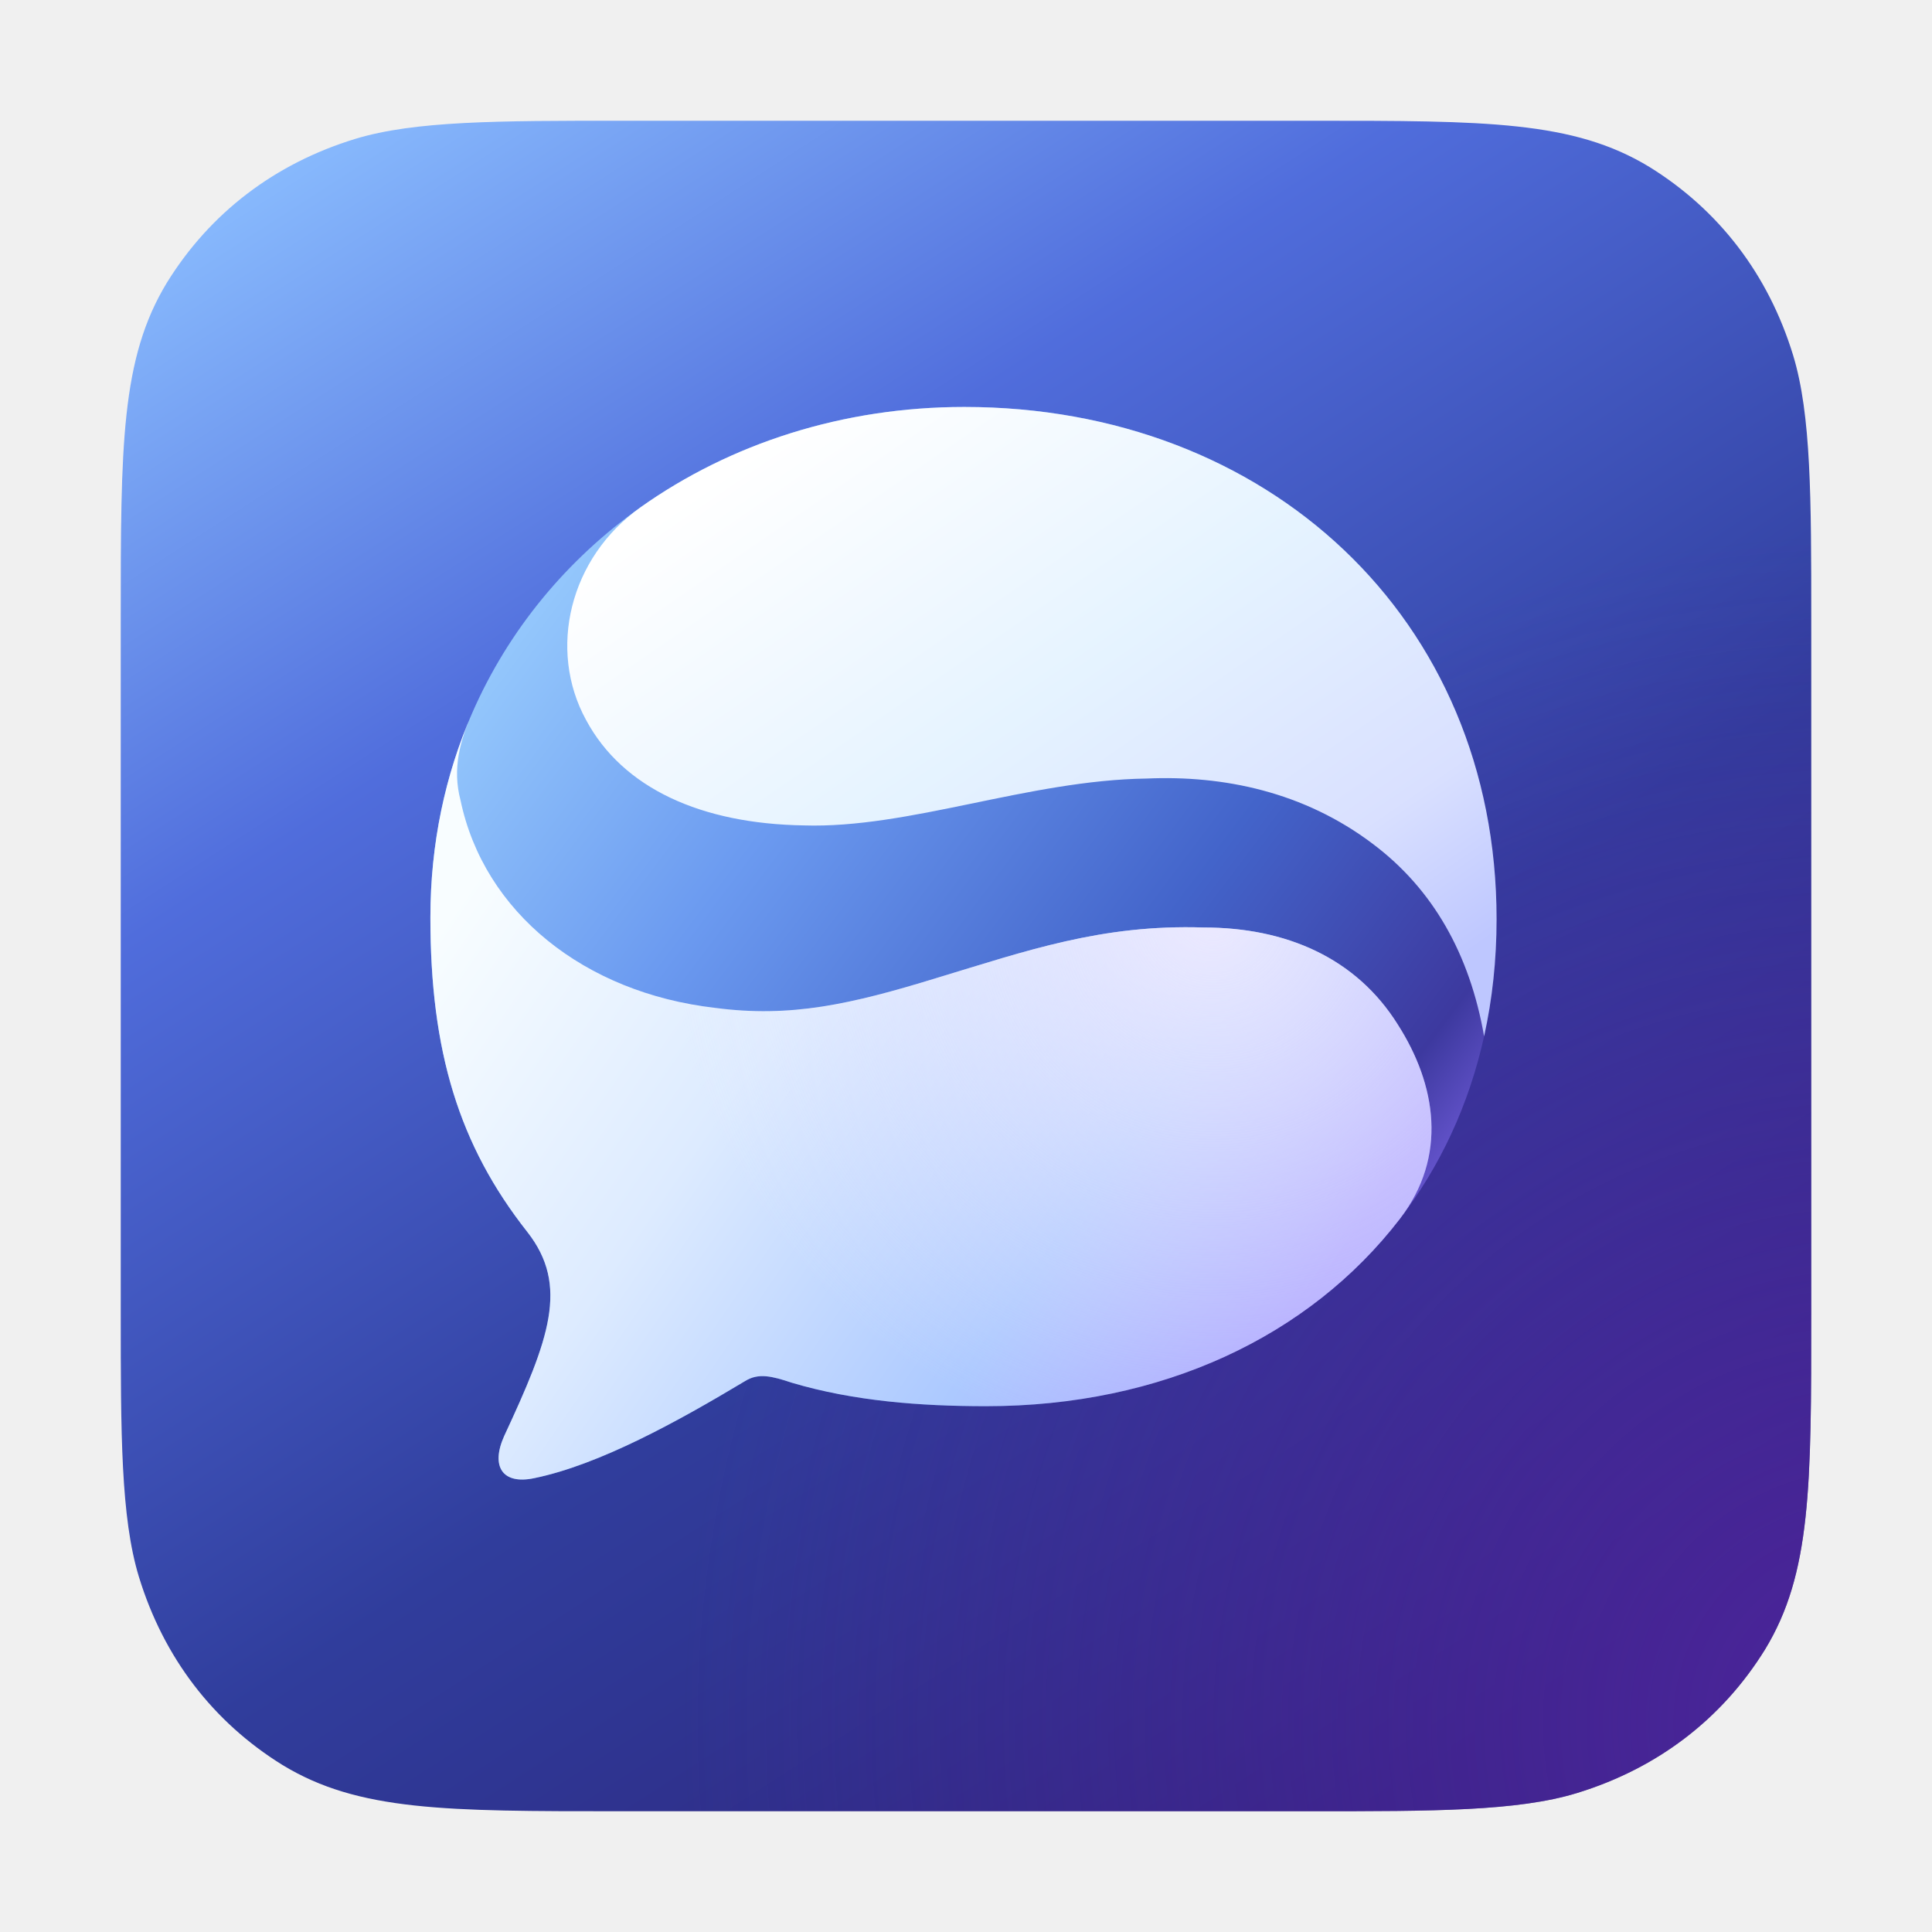
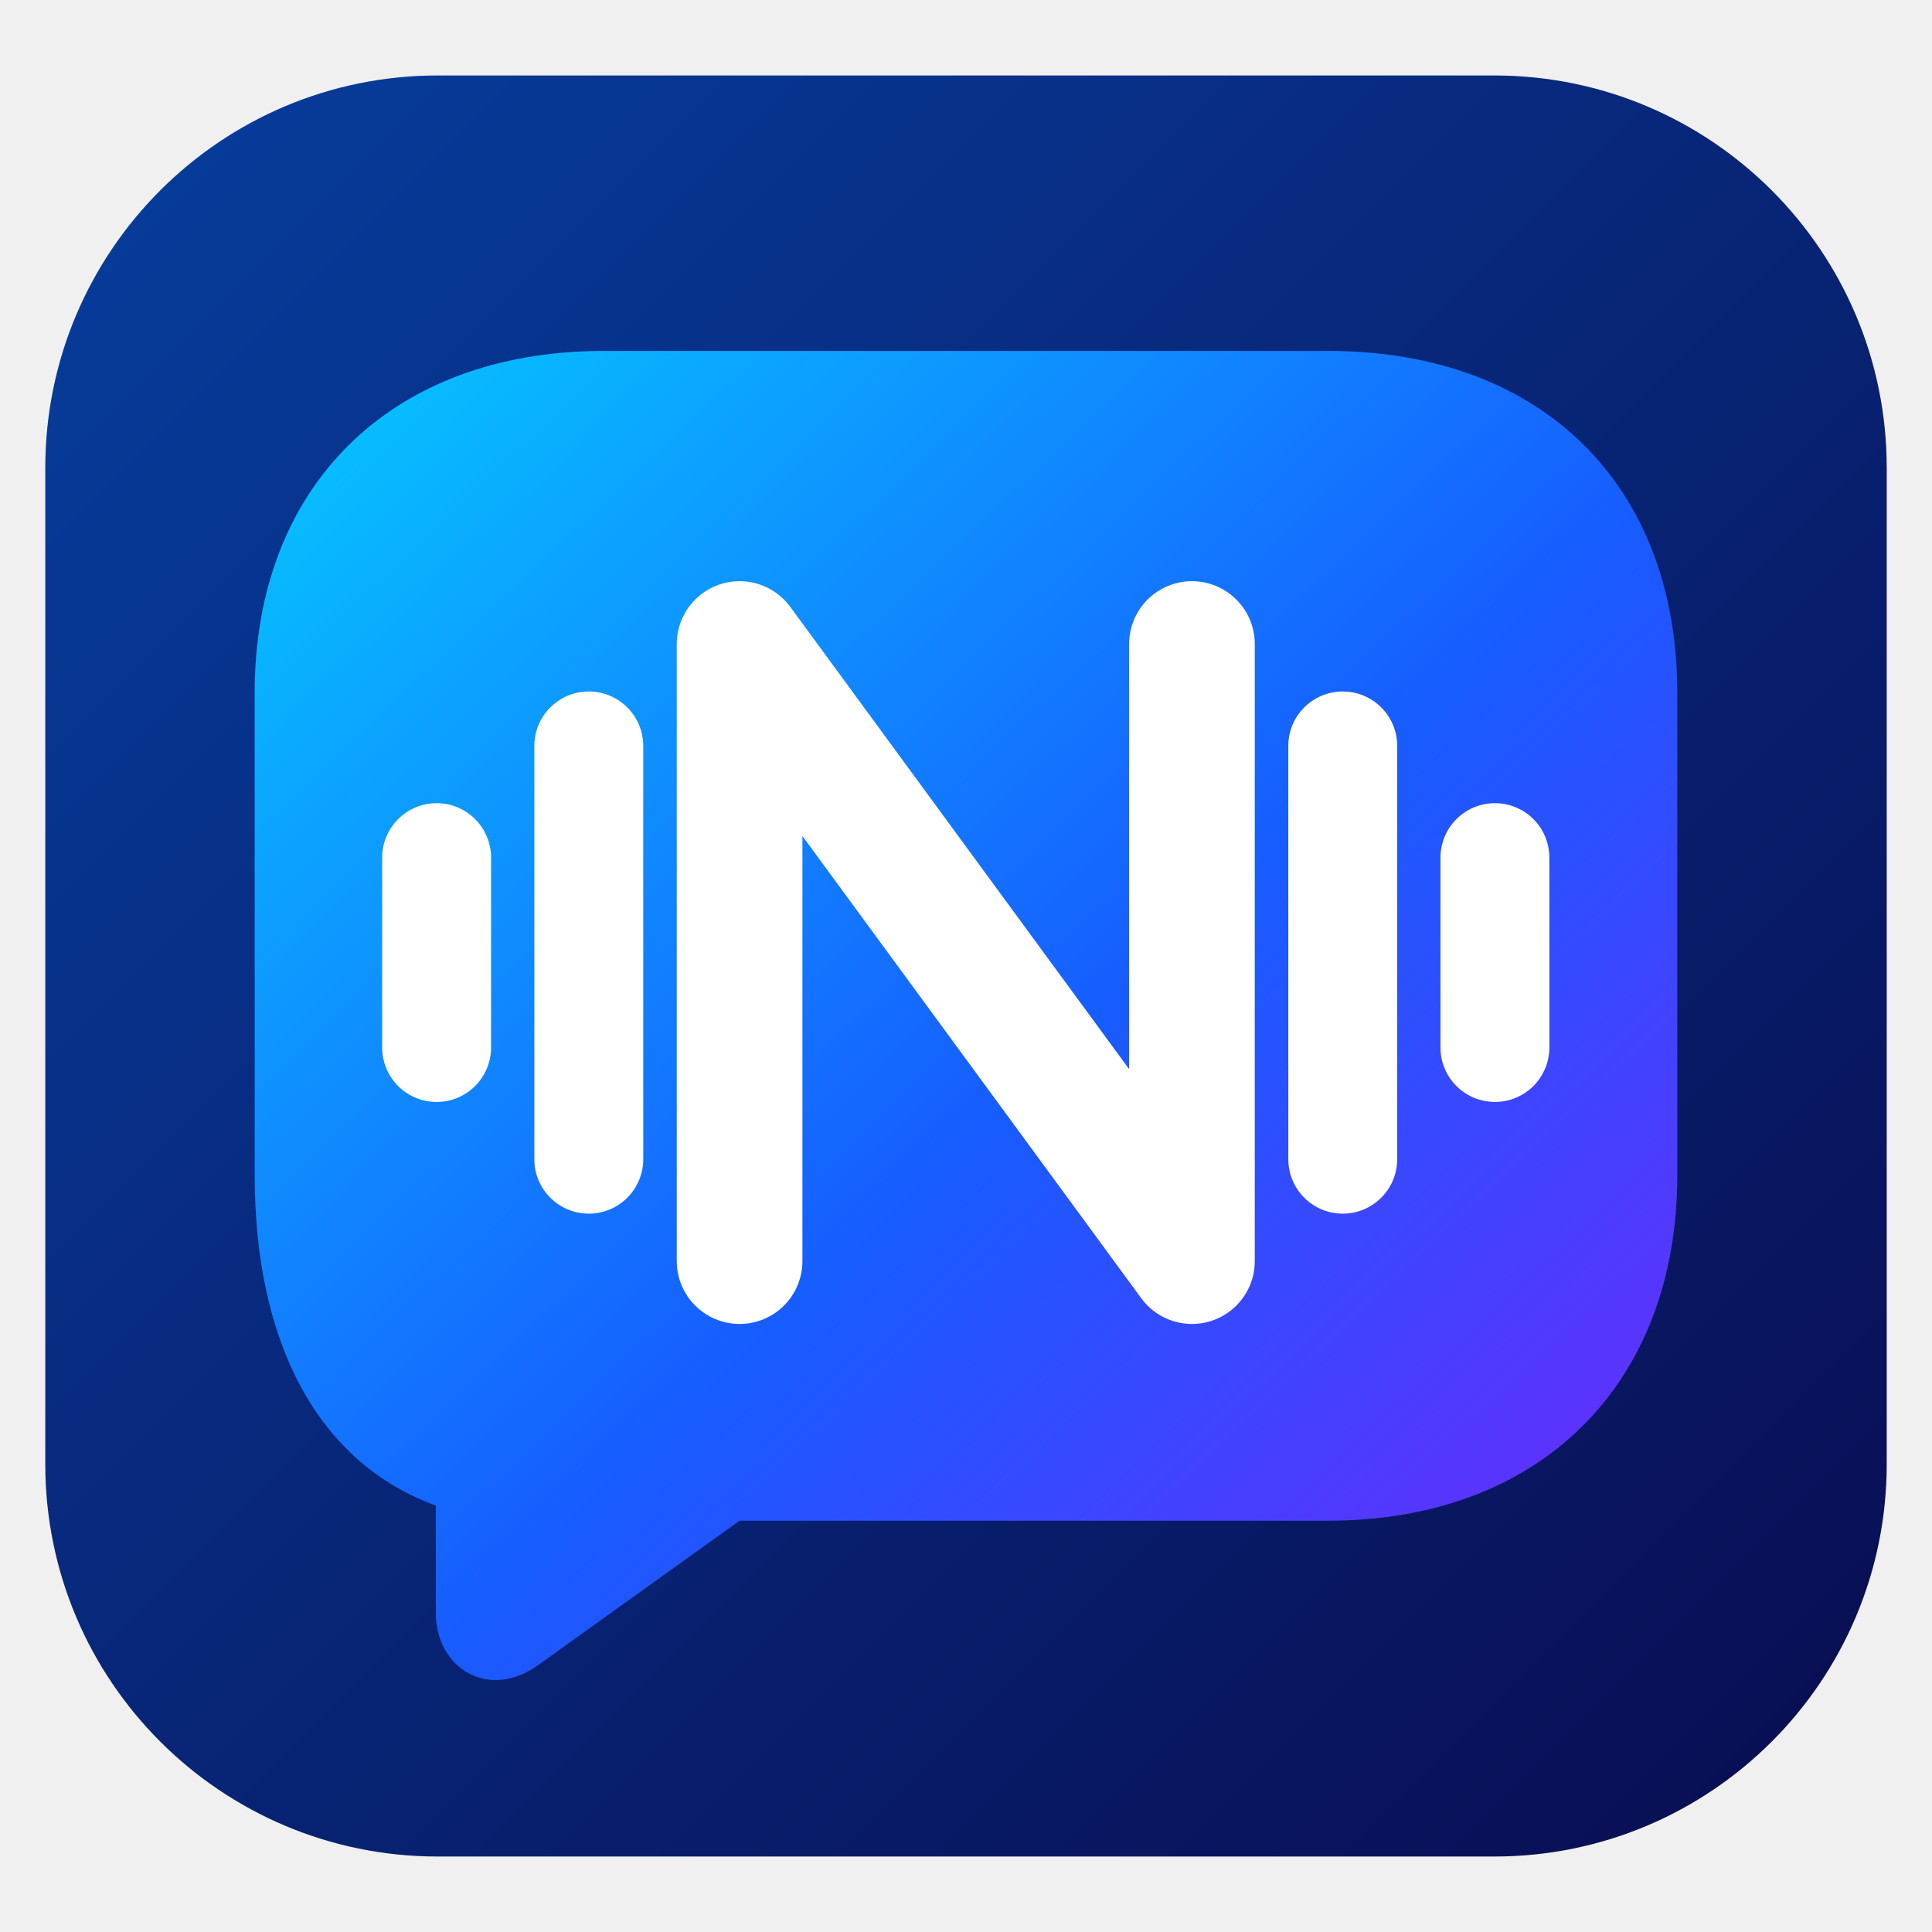
- <svg xmlns="http://www.w3.org/2000/svg" width="1024" height="1024" viewBox="0 0 1024 1024" fill="none">
+ <svg xmlns="http://www.w3.org/2000/svg" width="1024" height="1024" viewBox="0 0 1024 1024">
  <defs>
-     <linearGradient id="background" x1="100" y1="0" x2="760" y2="1024" gradientUnits="userSpaceOnUse">
-       <stop offset="0" stop-color="#8BBEFF" />
-       <stop offset="0.30" stop-color="#506DDC" />
-       <stop offset="0.65" stop-color="#303D9C" />
-       <stop offset="1" stop-color="#2D247C" />
+     <linearGradient id="plate" x1="0" y1="0" x2="1" y2="1">
+       <stop stop-color="#073e9e" />
+       <stop offset="1" stop-color="#090c50" />
    </linearGradient>
-     <radialGradient id="violet-glow" cx="1060" cy="970" r="720" gradientUnits="userSpaceOnUse">
-       <stop offset="0" stop-color="#5625A5" stop-opacity="0.75" />
-       <stop offset="1" stop-color="#5625A5" stop-opacity="0" />
-     </radialGradient>
-     <linearGradient id="ribbon" x1="245" y1="245" x2="813" y2="673" gradientUnits="userSpaceOnUse">
-       <stop offset="0" stop-color="#9BCFFE" />
-       <stop offset="0.32" stop-color="#6B9AF0" />
-       <stop offset="0.64" stop-color="#4364CA" />
-       <stop offset="0.88" stop-color="#3D399F" />
-       <stop offset="1" stop-color="#7E65E9" />
+     <linearGradient id="bubble" x1="0" y1="0" x2="1" y2="1">
+       <stop stop-color="#05c9ff" />
+       <stop offset="0.55" stop-color="#175cff" />
+       <stop offset="1" stop-color="#7523fb" />
    </linearGradient>
-     <linearGradient id="upper" x1="425" y1="172" x2="706" y2="580" gradientUnits="userSpaceOnUse">
-       <stop offset="0" stop-color="#FFFFFF" />
-       <stop offset="0.45" stop-color="#E5F3FF" />
-       <stop offset="0.80" stop-color="#D9E0FF" />
-       <stop offset="1" stop-color="#BEC7FF" />
-     </linearGradient>
-     <linearGradient id="lower" x1="215" y1="457" x2="678" y2="776" gradientUnits="userSpaceOnUse">
-       <stop offset="0" stop-color="#F8FDFF" />
-       <stop offset="0.36" stop-color="#DDEBFF" />
-       <stop offset="0.74" stop-color="#ACC9FF" />
-       <stop offset="1" stop-color="#ACA6FF" />
-     </linearGradient>
-     <radialGradient id="lower-light" cx="662" cy="480" r="330" gradientUnits="userSpaceOnUse">
-       <stop offset="0" stop-color="#F6EEFF" stop-opacity="0.85" />
-       <stop offset="1" stop-color="#F6EEFF" stop-opacity="0" />
-     </radialGradient>
  </defs>
-   <g transform="translate(64 64) scale(0.875)">
-     <path id="serein-background" d="M 302 0 H 722 C 827 0 880 0 926 28 C 968 54 998 93 1013 142 C 1024 178 1024 229 1024 302 V 722 C 1024 827 1024 880 996 926 C 970 968 931 998 882 1013 C 846 1024 795 1024 722 1024 H 302 C 197 1024 144 1024 98 996 C 56 970 26 931 11 882 C 0 846 0 795 0 722 V 302 C 0 197 0 144 28 98 C 54 56 93 26 142 11 C 178 0 229 0 302 0 Z" fill="url(#background)" />
-     <path id="serein-background-violet" d="M 302 0 H 722 C 827 0 880 0 926 28 C 968 54 998 93 1013 142 C 1024 178 1024 229 1024 302 V 722 C 1024 827 1024 880 996 926 C 970 968 931 998 882 1013 C 846 1024 795 1024 722 1024 H 302 C 197 1024 144 1024 98 996 C 56 970 26 931 11 882 C 0 846 0 795 0 722 V 302 C 0 197 0 144 28 98 C 54 56 93 26 142 11 C 178 0 229 0 302 0 Z" fill="url(#violet-glow)" />
-     <path id="serein-bubble-body" d="M 510.986 173.37 C 437.474 173.37 369.356 195.474 314.784 234.202 C 270.348 265.735 234.893 308.29 212.816 358.907 C 196.566 396.163 187.564 437.786 187.564 482.598 C 187.564 563.707 204.8 620.483 246.368 673.204 C 271.715 705.648 259.549 738.091 232.174 796.895 C 224.063 815.145 231.16 826.297 250.424 822.242 C 289.964 814.131 337.616 787.77 378.17 763.438 C 386.281 758.368 394.392 760.396 406.558 764.451 C 444.071 775.604 484.626 778.646 524.166 778.646 C 630.527 778.646 719.958 736.501 774.853 665.093 C 799.075 633.585 816.573 596.379 825.834 554.582 C 830.797 532.187 833.394 508.473 833.394 483.612 C 833.394 301.117 694.495 173.37 510.986 173.37 Z" fill="url(#ribbon)" />
-     <path id="serein-upper-wave" d="M 314.784 234.202 C 369.356 195.474 437.474 173.37 510.986 173.37 C 694.495 173.37 833.394 301.117 833.394 483.612 C 833.394 508.473 830.797 532.187 825.834 554.582 C 817.172 504.903 794.867 465.362 758.368 437.988 C 716.8 406.558 668.135 396.42 621.497 398.448 C 549.513 399.461 477.529 428.863 413.655 426.836 C 351.81 425.822 304.158 404.531 281.853 362.962 C 258.535 320.38 271.789 264.713 314.784 234.202 Z" fill="url(#upper)" />
-     <path id="serein-lower-wave" d="M 212.816 358.907 C 196.566 396.163 187.564 437.786 187.564 482.598 C 187.564 563.707 204.8 620.483 246.368 673.204 C 271.715 705.648 259.549 738.091 232.174 796.895 C 224.063 815.145 231.16 826.297 250.424 822.242 C 289.964 814.131 337.616 787.77 378.17 763.438 C 386.281 758.368 394.392 760.396 406.558 764.451 C 444.071 775.604 484.626 778.646 524.166 778.646 C 630.527 778.646 719.958 736.501 774.853 665.093 C 803.895 627.315 796.895 583.984 773.576 547.485 C 748.23 506.931 705.648 488.681 655.968 488.681 C 594.123 486.653 548.499 502.875 494.764 519.097 C 442.044 535.319 405.545 543.43 359.921 537.347 C 280.84 528.222 220.008 479.556 205.814 411.628 C 200.745 392.364 205.52 375.635 212.816 358.907 Z" fill="url(#lower)" />
-     <path id="serein-lower-wave-light" d="M 212.816 358.907 C 196.566 396.163 187.564 437.786 187.564 482.598 C 187.564 563.707 204.8 620.483 246.368 673.204 C 271.715 705.648 259.549 738.091 232.174 796.895 C 224.063 815.145 231.16 826.297 250.424 822.242 C 289.964 814.131 337.616 787.77 378.17 763.438 C 386.281 758.368 394.392 760.396 406.558 764.451 C 444.071 775.604 484.626 778.646 524.166 778.646 C 630.527 778.646 719.958 736.501 774.853 665.093 C 803.895 627.315 796.895 583.984 773.576 547.485 C 748.23 506.931 705.648 488.681 655.968 488.681 C 594.123 486.653 548.499 502.875 494.764 519.097 C 442.044 535.319 405.545 543.43 359.921 537.347 C 280.84 528.222 220.008 479.556 205.814 411.628 C 200.745 392.364 205.52 375.635 212.816 358.907 Z" fill="url(#lower-light)" />
+   <rect x="24" y="40" width="976" height="944" rx="208" fill="url(#plate)" />
+   <path d="M320 186 H704 C818 186 889 258 889 367 V623 C889 733 817 806 704 806 H392 L286 882 C259 902 231 884 231 855 V798 C168 775 135 711 135 623 V367 C135 258 207 186 320 186 Z" fill="url(#bubble)" />
+   <g transform="translate(133 126) scale(.74)" fill="#fff">
+     <rect x="94" y="405" width="78" height="214" rx="39" />
+     <rect x="203" y="325" width="78" height="374" rx="39" />
+     <rect x="743" y="325" width="78" height="374" rx="39" />
+     <rect x="852" y="405" width="78" height="214" rx="39" />
+     <path d="M350 733 V291 L674 733 V291" fill="none" stroke="#fff" stroke-width="90" stroke-linecap="round" stroke-linejoin="round" />
  </g>
</svg>
